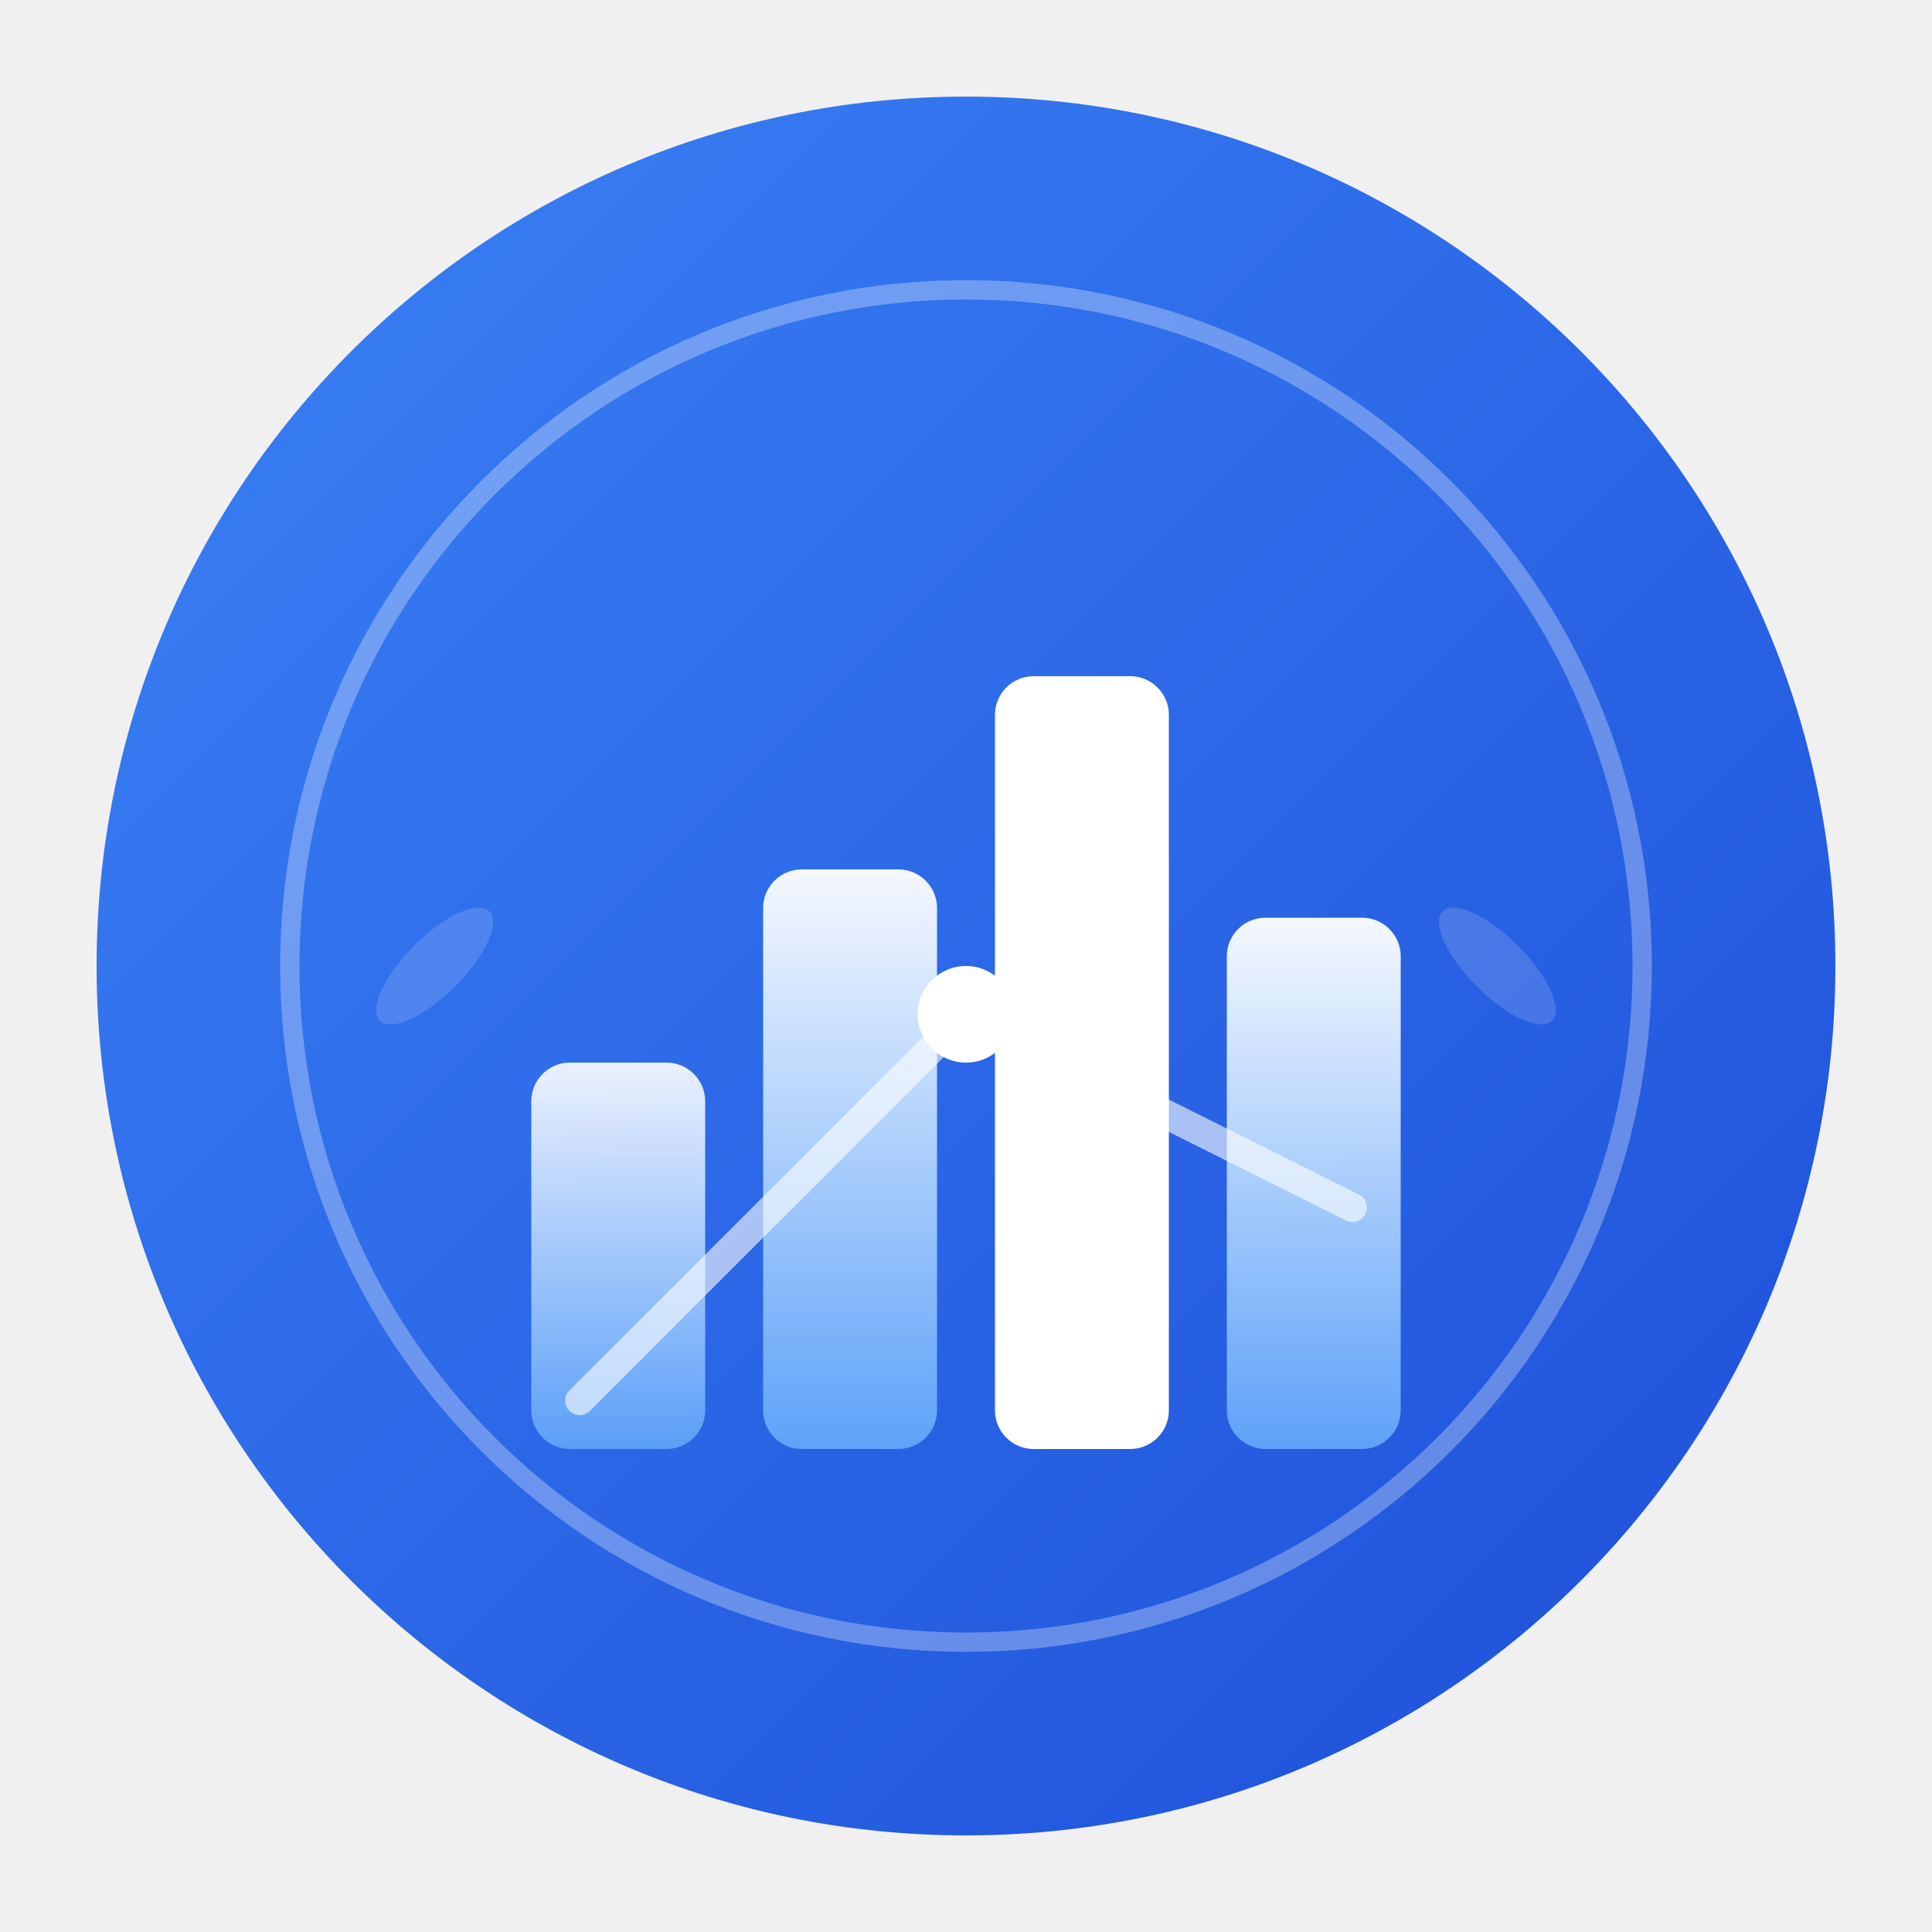
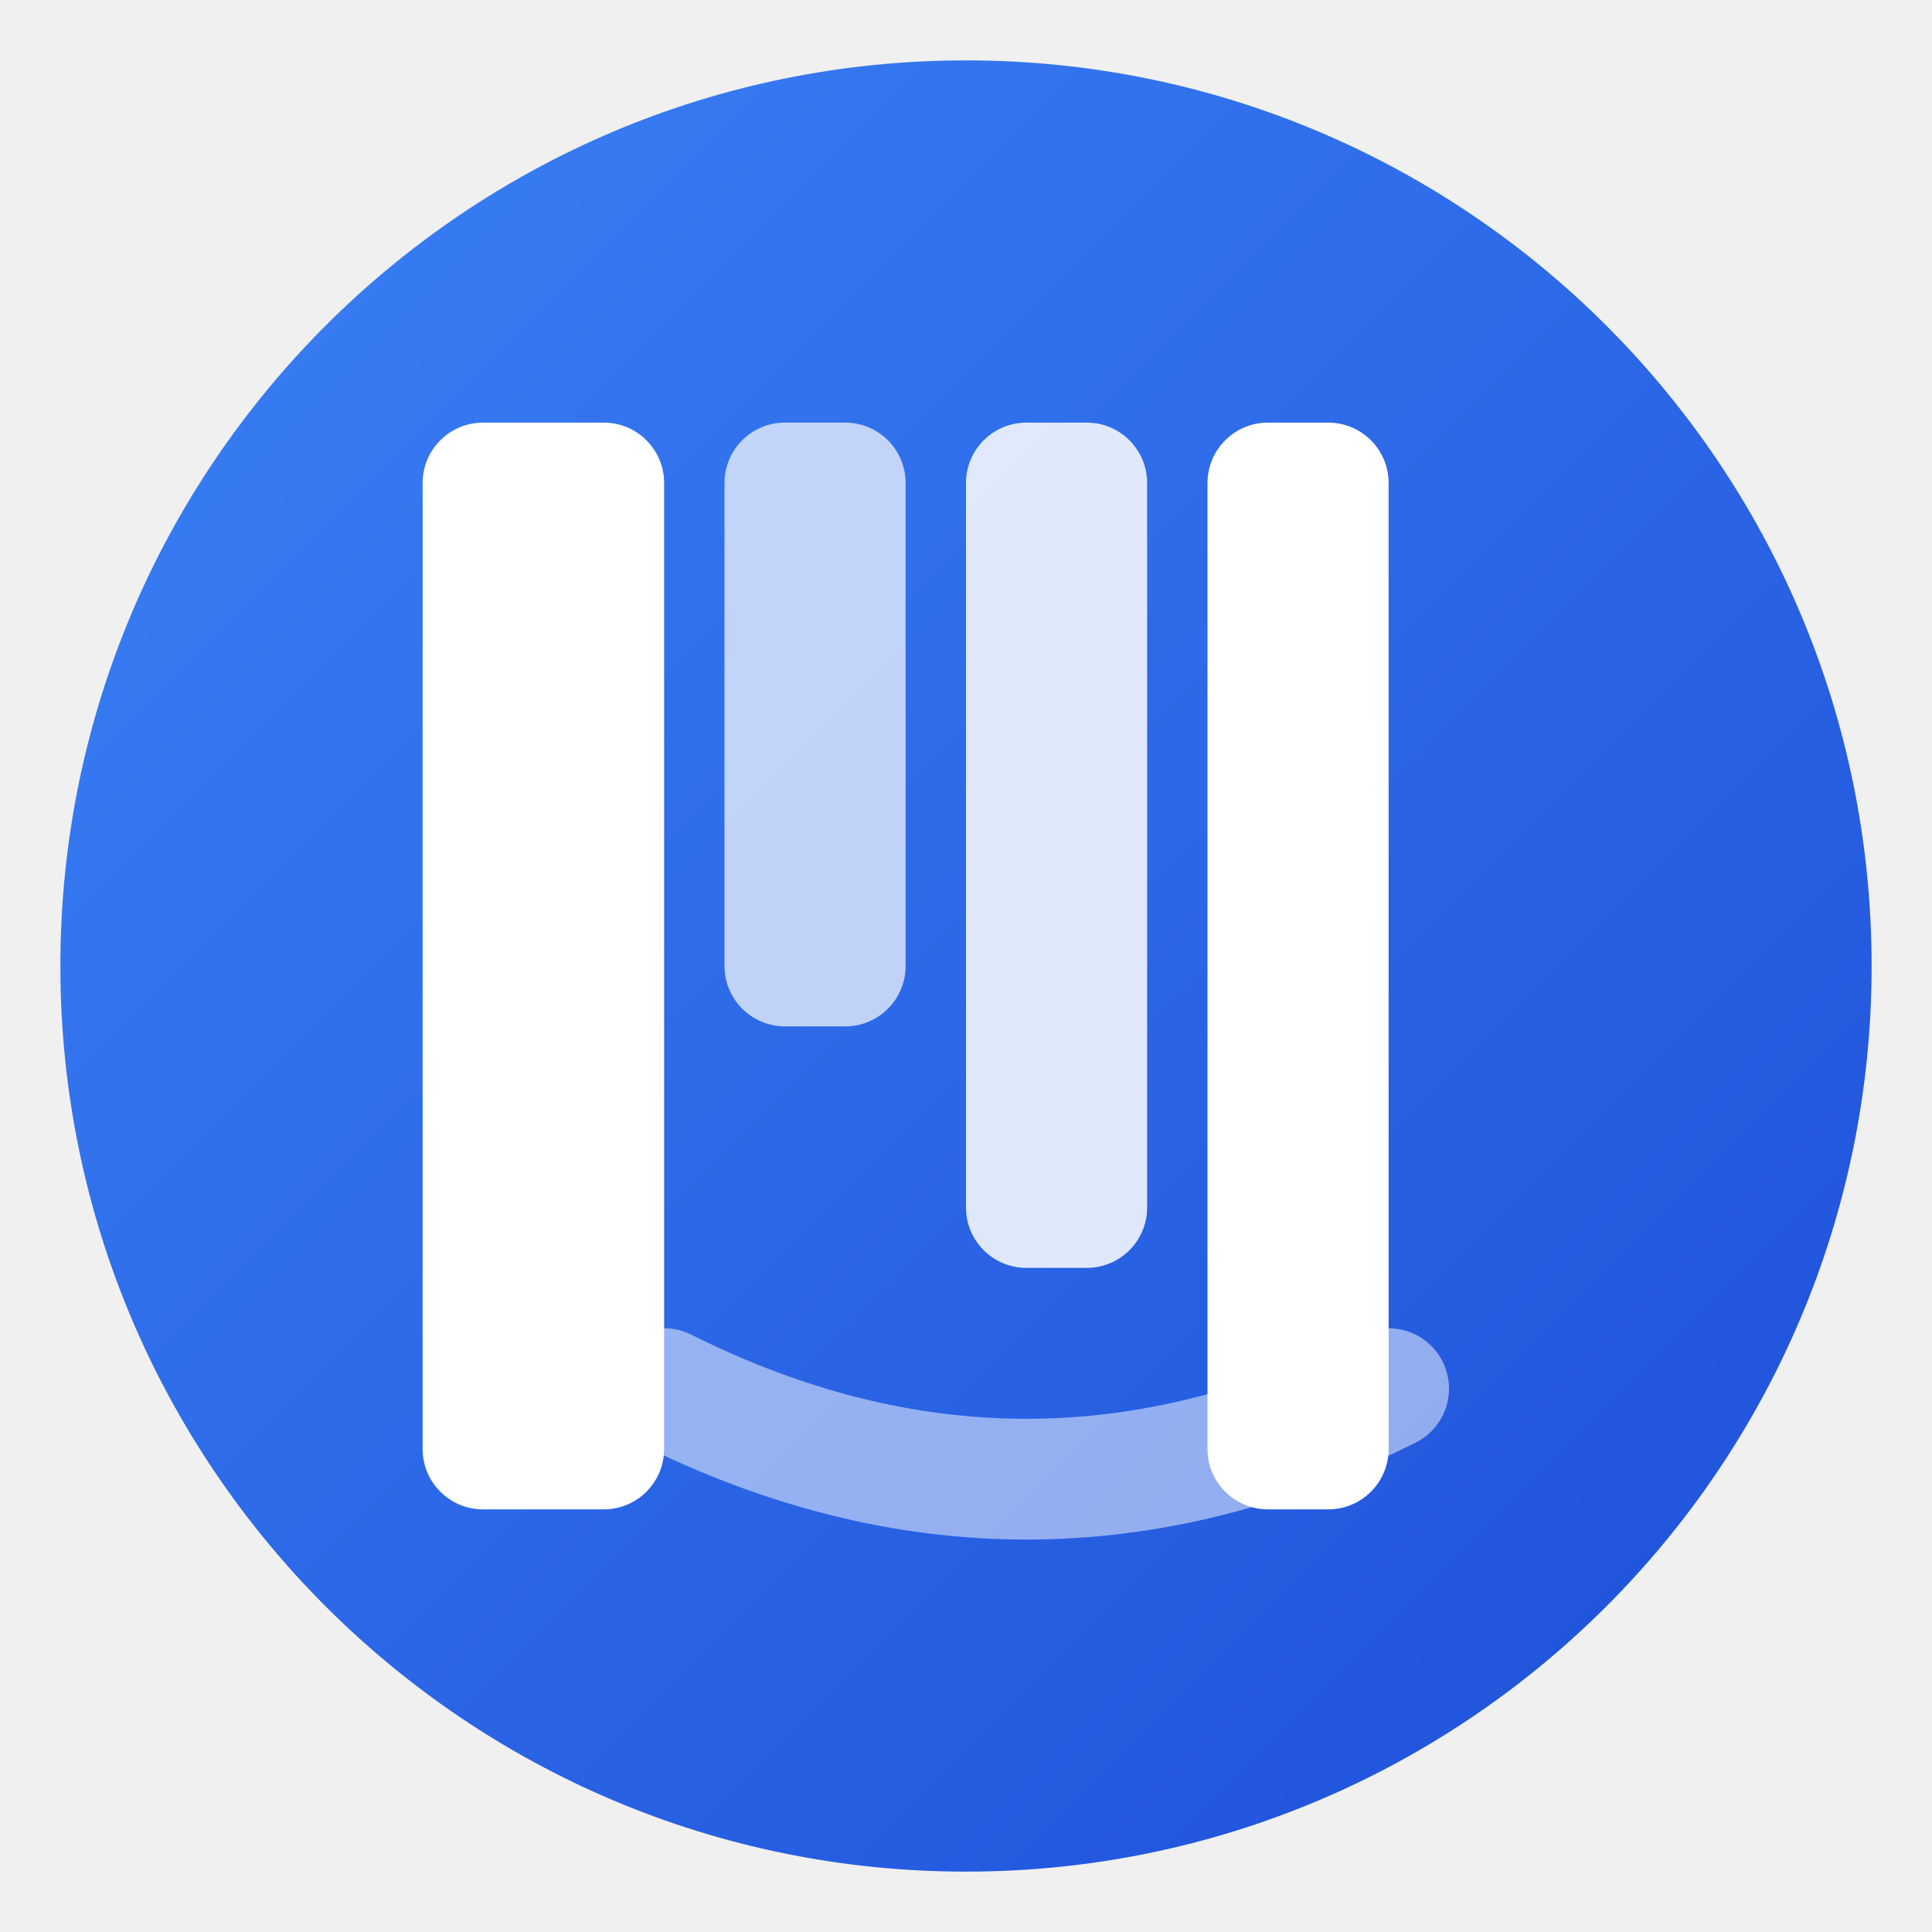
- <svg xmlns="http://www.w3.org/2000/svg" viewBox="0 0 200 200" fill="none">
+ <svg xmlns="http://www.w3.org/2000/svg" viewBox="0 0 64 64" fill="none">
  <defs>
-     <linearGradient id="circleGrad" x1="0%" y1="0%" x2="100%" y2="100%">
+     <linearGradient id="iconGrad" x1="0%" y1="0%" x2="100%" y2="100%">
      <stop offset="0%" style="stop-color:#3B82F6" />
      <stop offset="100%" style="stop-color:#1D4ED8" />
    </linearGradient>
-     <linearGradient id="barGrad" x1="0%" y1="100%" x2="0%" y2="0%">
-       <stop offset="0%" style="stop-color:#60A5FA" />
-       <stop offset="100%" style="stop-color:#FFFFFF" />
-     </linearGradient>
  </defs>
-   <circle cx="100" cy="100" r="90" fill="url(#circleGrad)" />
-   <circle cx="100" cy="100" r="70" fill="none" stroke="#FFFFFF" stroke-width="2" opacity="0.3" />
-   <g transform="translate(55, 60)">
-     <rect x="0" y="50" width="18" height="40" rx="4" fill="url(#barGrad)" opacity="0.9" />
-     <rect x="24" y="30" width="18" height="60" rx="4" fill="url(#barGrad)" opacity="0.95" />
-     <rect x="48" y="10" width="18" height="80" rx="4" fill="#FFFFFF" />
-     <rect x="72" y="35" width="18" height="55" rx="4" fill="url(#barGrad)" opacity="0.95" />
+   <circle cx="32" cy="32" r="30" fill="url(#iconGrad)" />
+   <g transform="translate(14, 14)">
+     <rect x="0" y="0" width="8" height="36" rx="2" fill="#FFFFFF" />
+     <rect x="10" y="0" width="6" height="20" rx="2" fill="#FFFFFF" opacity="0.7" />
+     <rect x="18" y="0" width="6" height="28" rx="2" fill="#FFFFFF" opacity="0.85" />
+     <rect x="26" y="0" width="6" height="36" rx="2" fill="#FFFFFF" />
+     <path d="M8 32 Q20 38 32 32" stroke="#FFFFFF" stroke-width="4" stroke-linecap="round" fill="none" opacity="0.5" />
  </g>
-   <path d="M60 145 L100 105 L140 125" stroke="#FFFFFF" stroke-width="3" stroke-linecap="round" stroke-linejoin="round" fill="none" opacity="0.6" />
-   <circle cx="100" cy="105" r="5" fill="#FFFFFF" />
-   <ellipse cx="45" cy="100" rx="8" ry="3" fill="#FFFFFF" opacity="0.15" transform="rotate(-45 45 100)" />
-   <ellipse cx="155" cy="100" rx="8" ry="3" fill="#FFFFFF" opacity="0.15" transform="rotate(45 155 100)" />
</svg>
